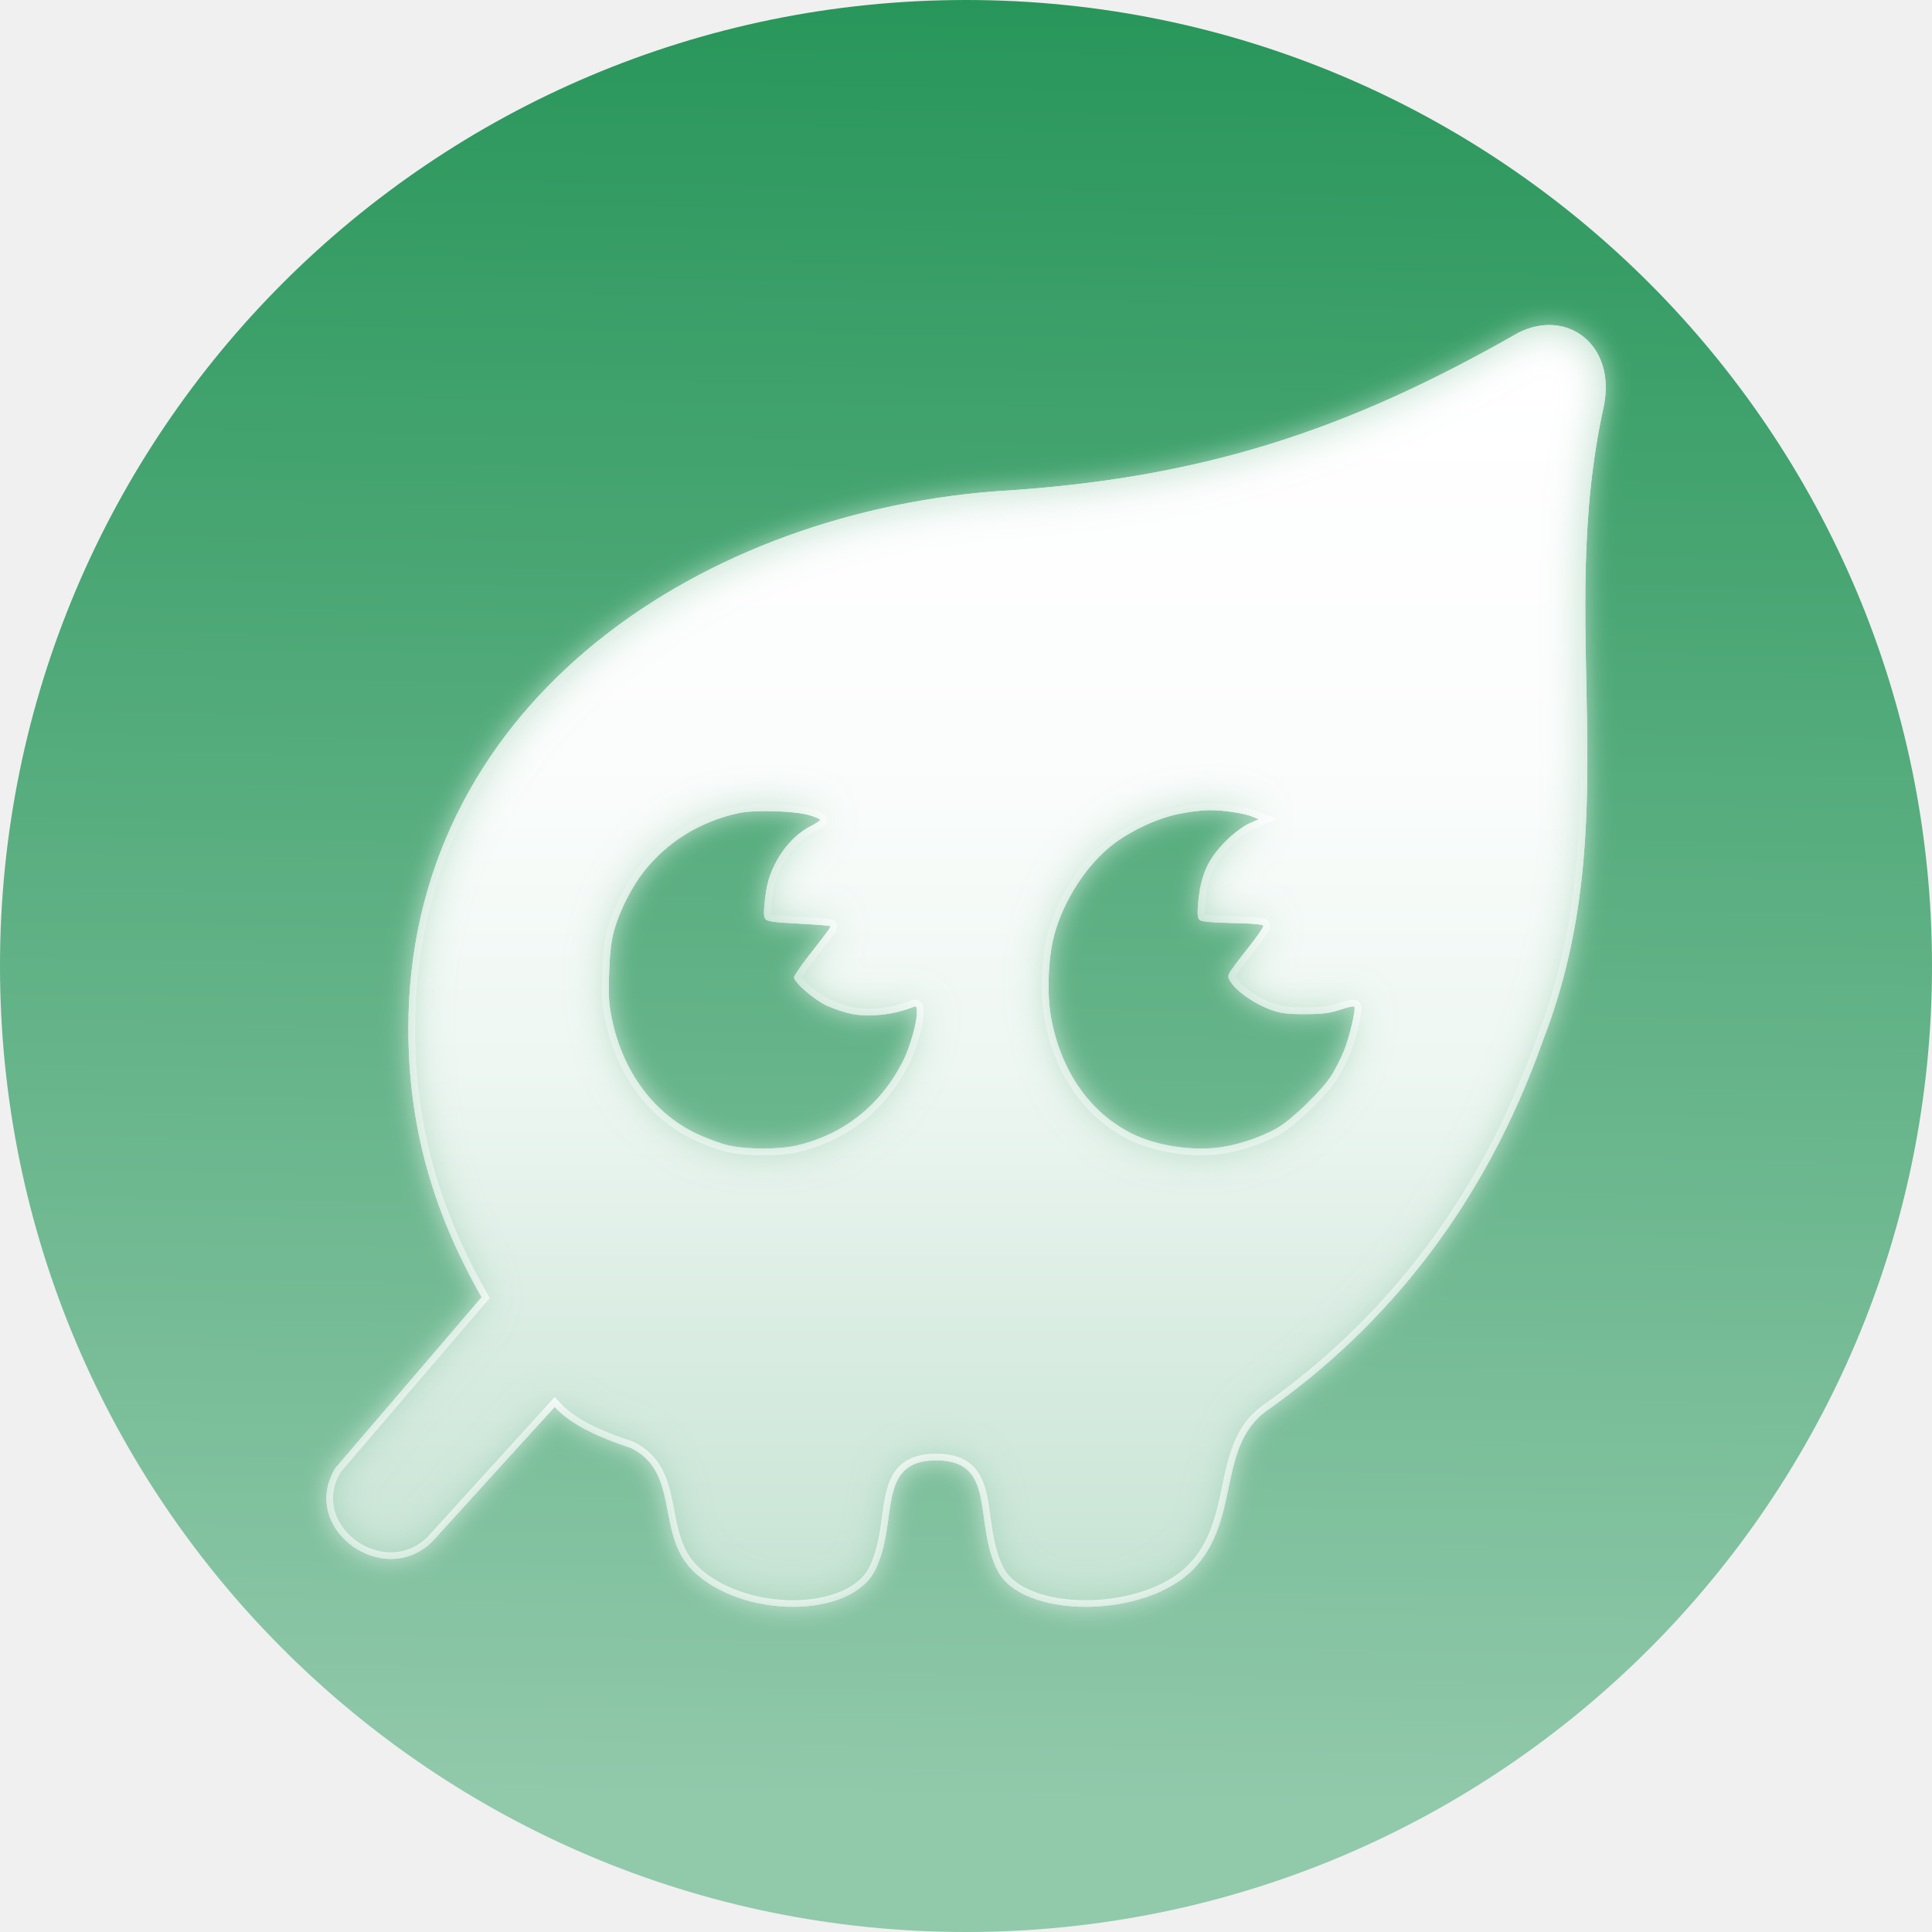
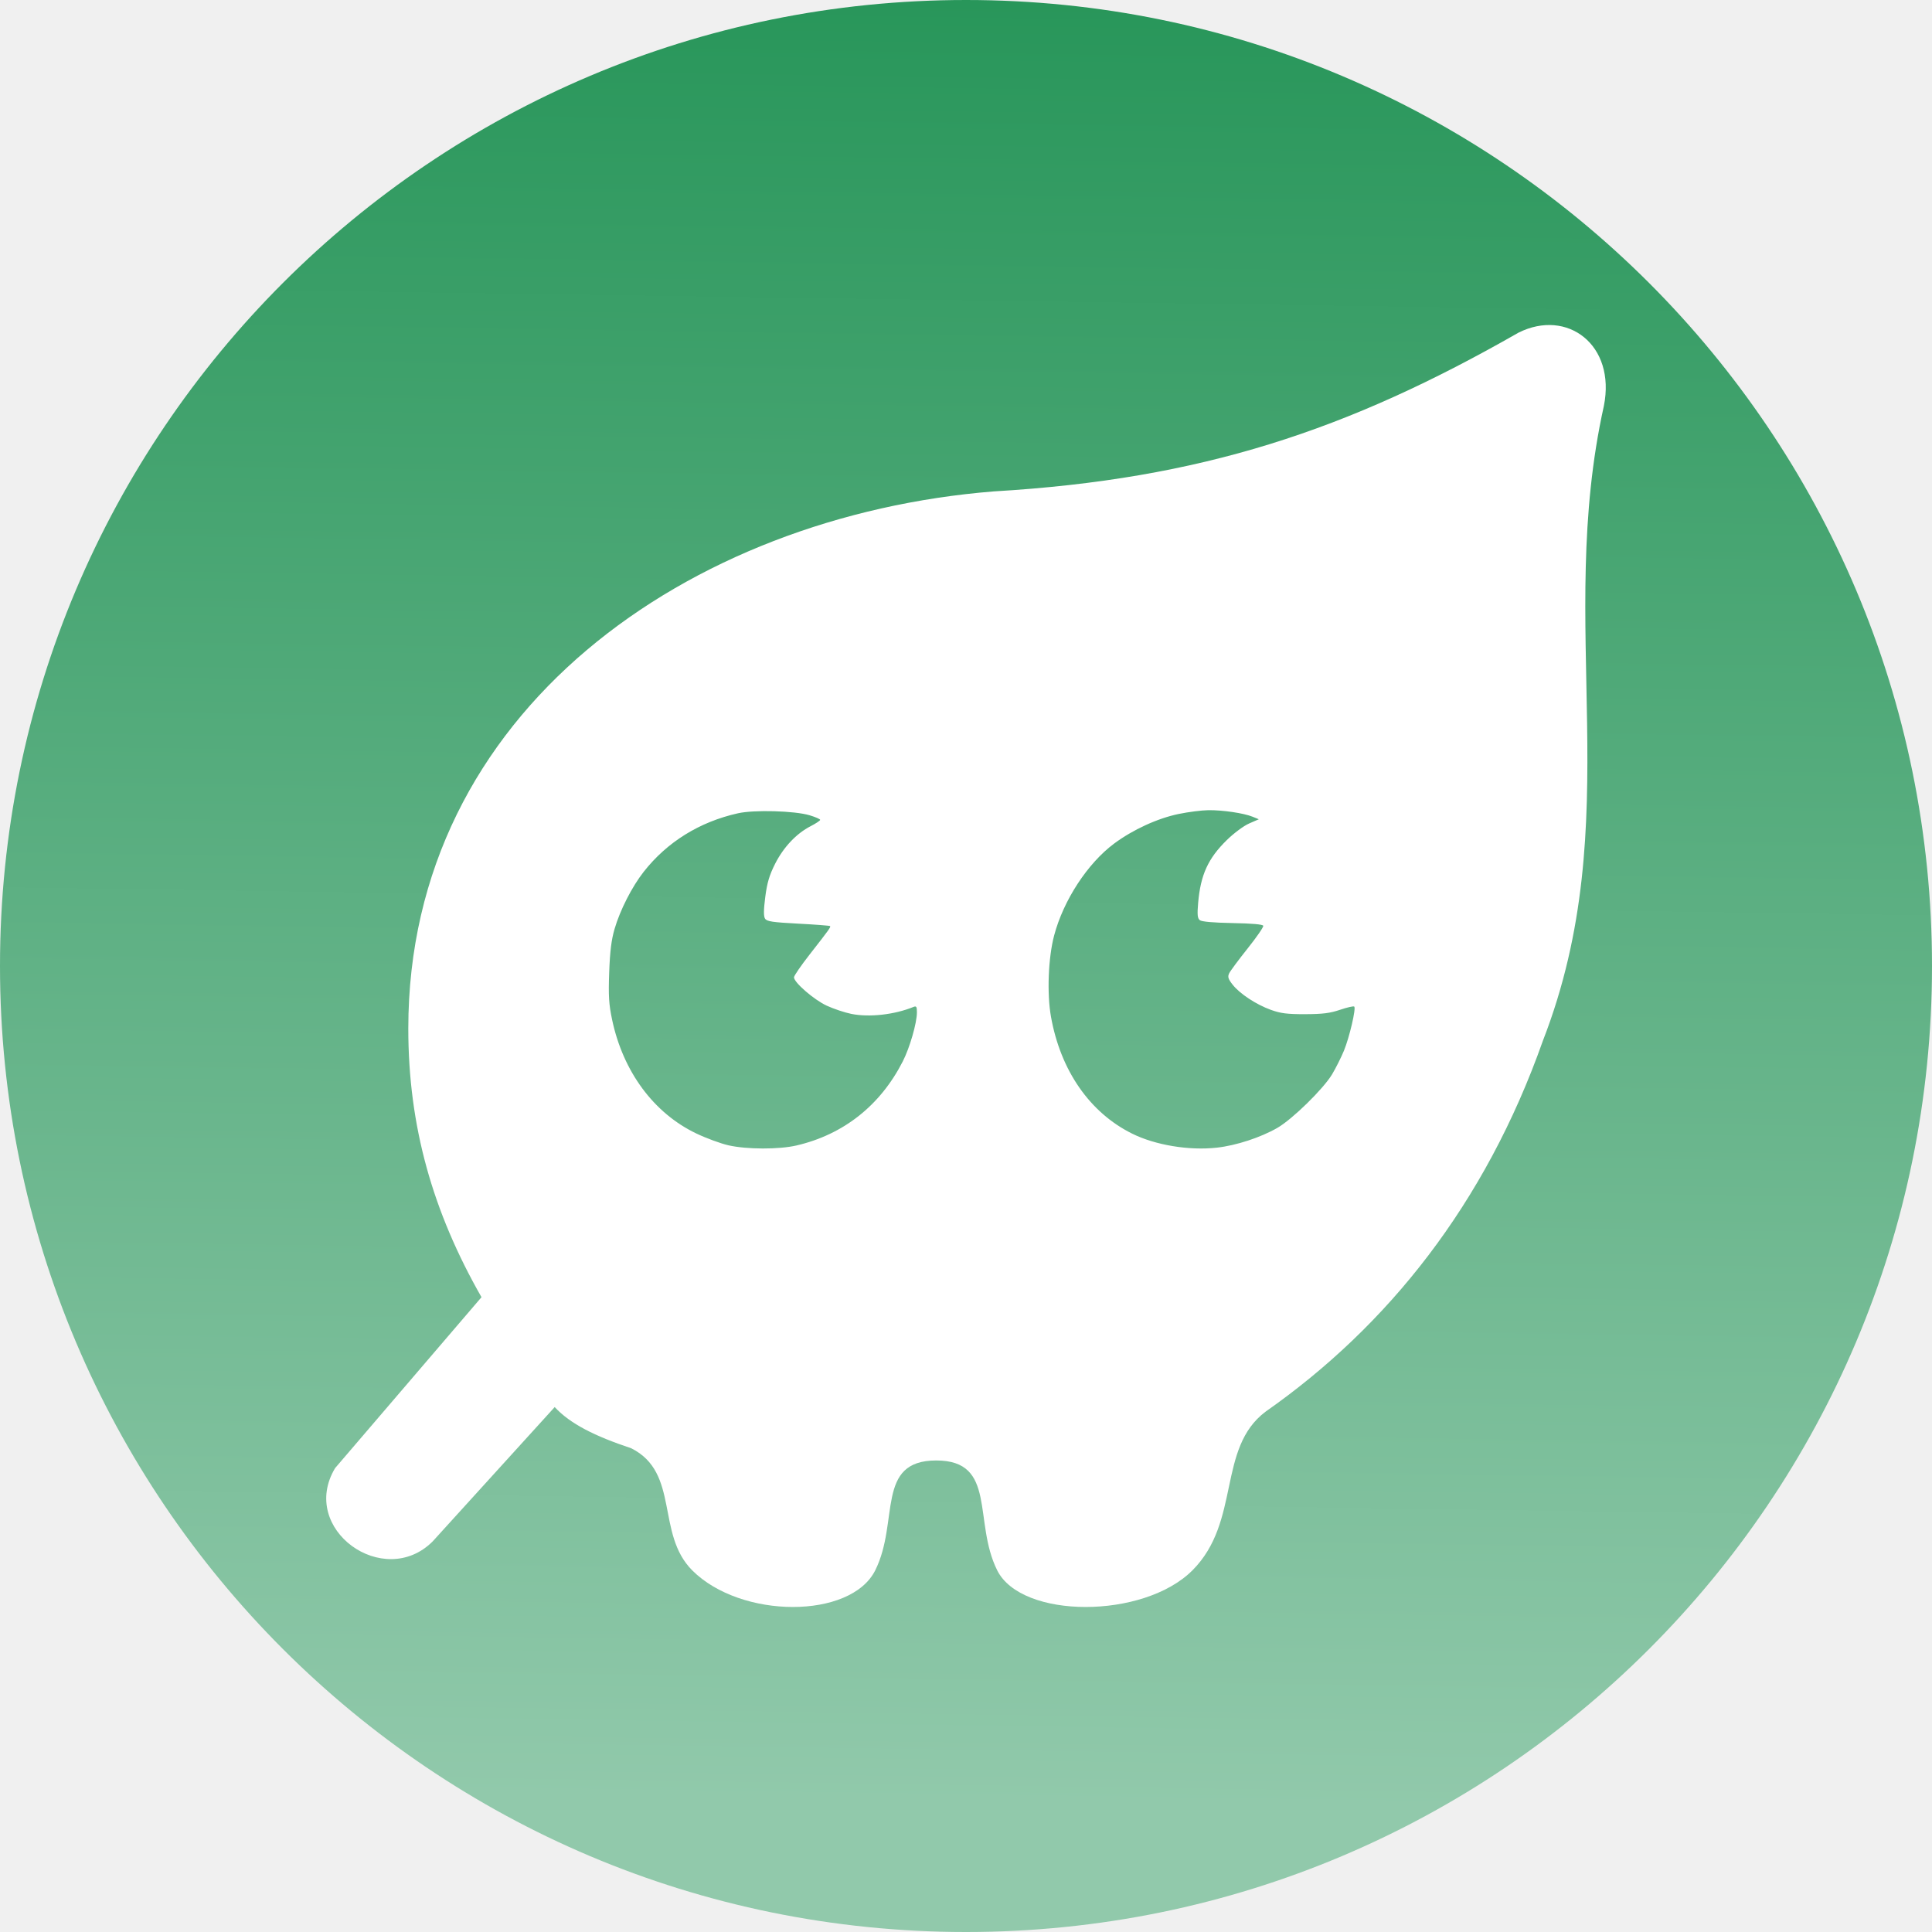
- <svg xmlns="http://www.w3.org/2000/svg" xmlns:xlink="http://www.w3.org/1999/xlink" preserveAspectRatio="none" overflow="visible" style="display: block;" width="512" height="512" viewBox="0 0 512 512" fill="none">
-   <g id="Innflow character icons / Light Â· Circular">
-     <g clip-path="url(#clip0_0_494)">
-       <rect id="Base" width="512" height="512" fill="url(#paint0_linear_0_494)" />
-       <g id="Leaf silhouette" filter="url(#filter0_di_0_494)">
-         <use xlink:href="#stroke0_0_494" fill="url(#paint1_linear_0_494)" />
-         <mask id="stroke1_0_494" fill="white">
-           <use xlink:href="#stroke0_0_494" />
-         </mask>
-         <path d="M108.203 272.587C108.203 188.463 182.564 136.694 263.39 130.223C318.352 126.987 357.148 114.045 402.411 88.161C415.343 81.69 428.276 91.396 425.043 107.574C412.11 165.814 431.509 217.583 408.877 275.822C393.595 319.093 367.73 351.449 335.4 374.097C322.468 383.804 328.934 403.217 316.002 416.159C303.069 429.102 270.739 429.102 264.273 416.159C257.807 403.217 264.273 387.04 248.108 387.04C231.942 387.04 238.408 403.217 231.942 416.159C225.476 429.102 196.379 429.102 183.447 416.159C173.747 406.453 180.213 390.275 167.281 383.804C157.582 380.568 151.116 377.333 147 372.889L114.67 408.48C101.737 421.422 79.106 405.244 88.805 389.067L127.602 343.769C114.67 321.12 108.203 298.471 108.203 272.587ZM195.564 215.528C185.376 217.806 176.789 223.135 170.585 231.036C167.485 234.987 164.336 241.16 162.868 246.172C162.024 249.052 161.643 252.125 161.442 257.69C161.216 263.958 161.352 266.145 162.221 270.257C165.131 284.012 173.256 294.993 184.507 300.374C187.151 301.639 190.999 303.056 193.055 303.522C197.908 304.625 206.443 304.645 211.076 303.564C223.533 300.665 233.271 292.968 239.226 281.323C241.098 277.663 242.993 271.102 242.993 268.28C242.993 266.766 242.844 266.536 242.058 266.857C237.044 268.902 230.387 269.646 225.634 268.698C223.872 268.345 220.927 267.361 219.087 266.511C215.709 264.945 210.413 260.36 210.413 259.001C210.413 258.596 212.275 255.882 214.551 252.967C219.821 246.224 220.222 245.664 219.967 245.418C219.85 245.305 216.058 245.014 211.535 244.777C204.707 244.415 203.216 244.192 202.744 243.454C202.343 242.823 202.36 241.16 202.803 237.704C203.284 233.964 203.886 231.939 205.402 228.933C207.63 224.516 211.05 220.889 214.82 218.951C216.213 218.233 217.355 217.476 217.355 217.272C217.355 217.065 216.094 216.518 214.551 216.055C210.588 214.865 199.86 214.567 195.564 215.528ZM312.374 215.706C306.758 216.864 300.234 219.86 295.261 223.552C288.22 228.791 281.831 238.572 279.358 247.906C277.79 253.821 277.425 263.294 278.521 269.448C281.059 283.695 288.786 294.835 299.995 300.409C306.157 303.477 315.099 304.959 322.49 304.14C327.579 303.577 334.071 301.454 338.5 298.908C342.487 296.614 350.702 288.577 353.023 284.698C354.006 283.051 355.416 280.242 356.153 278.456C357.611 274.916 359.402 267.258 358.888 266.753C358.71 266.578 357.035 266.96 355.167 267.594C352.477 268.507 350.53 268.753 345.891 268.766C341.122 268.779 339.409 268.562 336.809 267.627C332.855 266.2 328.523 263.336 326.625 260.903C325.468 259.418 325.3 258.855 325.743 257.936C326.04 257.315 328.238 254.358 330.628 251.362C333.02 248.366 334.886 245.657 334.779 245.34C334.653 244.968 331.808 244.716 326.654 244.622C321.481 244.525 318.455 244.256 317.951 243.849C317.346 243.354 317.253 242.383 317.521 239.283C318.164 231.845 320.143 227.503 325.099 222.646C326.981 220.802 329.593 218.857 331.035 218.23L333.605 217.11L331.924 216.431C329.571 215.483 324.052 214.667 320.253 214.706C318.491 214.726 314.944 215.175 312.374 215.706Z" stroke-width="3.6" stroke="white" mask="url(#stroke1_0_494)" />
-       </g>
-     </g>
+ <svg xmlns="http://www.w3.org/2000/svg" width="512" height="512" viewBox="0 0 512 512" fill="none">
+   <g clip-path="url(#clip0_17_447)">
+     <rect width="512" height="512" fill="url(#paint0_linear_17_447)" />
+     <path d="M108.204 272.587C108.204 188.463 182.564 136.694 263.39 130.223C318.352 126.987 357.149 114.045 402.411 88.161C415.343 81.69 428.276 91.396 425.043 107.574C412.11 165.814 431.509 217.583 408.877 275.822C393.595 319.093 367.731 351.449 335.4 374.097C322.468 383.804 328.934 403.217 316.002 416.16C303.07 429.102 270.739 429.102 264.273 416.16C257.807 403.217 264.273 387.04 248.108 387.04C231.942 387.04 238.408 403.217 231.942 416.16C225.476 429.102 196.379 429.102 183.447 416.16C173.747 406.453 180.214 390.275 167.281 383.804C157.582 380.568 151.116 377.333 147 372.889L114.67 408.48C101.737 421.422 79.106 405.244 88.805 389.067L127.602 343.769C114.67 321.12 108.204 298.471 108.204 272.587ZM195.564 215.528C185.376 217.806 176.79 223.135 170.585 231.036C167.485 234.987 164.336 241.16 162.868 246.172C162.024 249.052 161.643 252.125 161.442 257.69C161.216 263.958 161.352 266.145 162.221 270.257C165.131 284.012 173.256 294.993 184.507 300.374C187.151 301.639 190.999 303.056 193.055 303.522C197.908 304.625 206.443 304.645 211.076 303.564C223.533 300.665 233.271 292.968 239.226 281.323C241.098 277.663 242.993 271.102 242.993 268.28C242.993 266.766 242.844 266.536 242.058 266.857C237.044 268.902 230.387 269.646 225.634 268.698C223.872 268.345 220.927 267.362 219.088 266.511C215.709 264.945 210.413 260.36 210.413 259.001C210.413 258.596 212.275 255.882 214.552 252.967C219.821 246.224 220.222 245.664 219.967 245.418C219.851 245.305 216.058 245.014 211.535 244.777C204.707 244.415 203.216 244.192 202.744 243.454C202.344 242.823 202.36 241.16 202.803 237.705C203.284 233.964 203.886 231.939 205.402 228.933C207.63 224.516 211.05 220.889 214.82 218.951C216.213 218.233 217.355 217.476 217.355 217.272C217.355 217.065 216.094 216.518 214.552 216.055C210.588 214.865 199.861 214.567 195.564 215.528ZM312.374 215.706C306.758 216.864 300.234 219.86 295.261 223.552C288.22 228.791 281.831 238.572 279.358 247.906C277.79 253.821 277.425 263.294 278.521 269.448C281.059 283.695 288.786 294.835 299.995 300.409C306.157 303.477 315.099 304.959 322.49 304.14C327.579 303.577 334.071 301.454 338.5 298.908C342.487 296.614 350.702 288.577 353.023 284.698C354.006 283.051 355.416 280.242 356.153 278.456C357.611 274.917 359.402 267.258 358.888 266.753C358.71 266.578 357.035 266.96 355.167 267.594C352.477 268.507 350.53 268.753 345.891 268.766C341.122 268.779 339.409 268.562 336.809 267.627C332.855 266.2 328.523 263.336 326.625 260.903C325.468 259.418 325.3 258.855 325.743 257.936C326.04 257.315 328.239 254.358 330.628 251.362C333.02 248.366 334.886 245.657 334.779 245.34C334.653 244.968 331.808 244.716 326.654 244.622C321.482 244.525 318.455 244.256 317.951 243.849C317.346 243.354 317.253 242.383 317.521 239.283C318.164 231.845 320.143 227.503 325.099 222.646C326.981 220.802 329.593 218.857 331.035 218.23L333.605 217.11L331.924 216.431C329.571 215.483 324.052 214.667 320.253 214.706C318.491 214.726 314.944 215.175 312.374 215.706Z" fill-rule="evenodd" clip-rule="evenodd" fill="white" />
  </g>
  <defs>
-     <filter id="filter0_di_0_494" x="79.986" y="79.665" width="352.028" height="352.67" filterUnits="userSpaceOnUse" color-interpolation-filters="sRGB">
-       <feFlood flood-opacity="0" result="BackgroundImageFix" />
-       <feColorMatrix in="SourceAlpha" type="matrix" values="0 0 0 0 0 0 0 0 0 0 0 0 0 0 0 0 0 0 127 0" result="hardAlpha" />
-       <feOffset />
-       <feGaussianBlur stdDeviation="3.234" />
-       <feColorMatrix type="matrix" values="0 0 0 0 1 0 0 0 0 1 0 0 0 0 1 0 0 0 0.55 0" />
-       <feBlend mode="normal" in2="BackgroundImageFix" result="effect1_dropShadow_0_494" />
-       <feBlend mode="normal" in="SourceGraphic" in2="effect1_dropShadow_0_494" result="shape" />
-       <feColorMatrix in="SourceAlpha" type="matrix" values="0 0 0 0 0 0 0 0 0 0 0 0 0 0 0 0 0 0 127 0" result="hardAlpha" />
-       <feOffset />
-       <feGaussianBlur stdDeviation="5.391" />
-       <feComposite in2="hardAlpha" operator="arithmetic" k2="-1" k3="1" />
-       <feColorMatrix type="matrix" values="0 0 0 0 0.427 0 0 0 0 0.72 0 0 0 0 0.56 0 0 0 0.5 0" />
-       <feBlend mode="normal" in2="shape" result="effect2_innerShadow_0_494" />
-     </filter>
-     <linearGradient id="paint0_linear_0_494" x1="259.726" y1="7.64712e-06" x2="252.274" y2="512" gradientUnits="userSpaceOnUse">
+     <linearGradient id="paint0_linear_17_447" x1="259.726" y1="7.64712e-06" x2="252.274" y2="512" gradientUnits="userSpaceOnUse">
      <stop stop-color="#28965A" />
      <stop offset="0.933" stop-color="#91C9AB" />
    </linearGradient>
-     <linearGradient id="paint1_linear_0_494" x1="259.003" y1="96.572" x2="259.003" y2="436.304" gradientUnits="userSpaceOnUse">
-       <stop stop-color="white" />
-       <stop offset="0.3" stop-color="#FBFDFC" />
-       <stop offset="0.55" stop-color="#EEF7F2" />
-       <stop offset="0.72" stop-color="#DDEEE5" />
-       <stop offset="1" stop-color="#C3E2D1" />
-     </linearGradient>
-     <clipPath id="clip0_0_494">
+     <clipPath id="clip0_17_447">
      <rect width="512" height="512" rx="256" fill="white" />
    </clipPath>
-     <path id="stroke0_0_494" d="M108.203 272.587C108.203 188.463 182.564 136.694 263.39 130.223C318.352 126.987 357.148 114.045 402.411 88.161C415.343 81.69 428.276 91.396 425.043 107.574C412.11 165.814 431.509 217.583 408.877 275.822C393.595 319.093 367.73 351.449 335.4 374.097C322.468 383.804 328.934 403.217 316.002 416.16C303.069 429.102 270.739 429.102 264.273 416.16C257.807 403.217 264.273 387.04 248.108 387.04C231.942 387.04 238.408 403.217 231.942 416.16C225.476 429.102 196.379 429.102 183.447 416.16C173.747 406.453 180.213 390.275 167.281 383.804C157.582 380.568 151.116 377.333 147 372.889L114.67 408.48C101.737 421.422 79.106 405.244 88.805 389.067L127.602 343.769C114.67 321.12 108.203 298.471 108.203 272.587ZM195.564 215.528C185.376 217.806 176.789 223.135 170.585 231.036C167.485 234.987 164.336 241.16 162.868 246.172C162.024 249.052 161.643 252.125 161.442 257.69C161.216 263.958 161.352 266.145 162.221 270.257C165.131 284.012 173.256 294.993 184.507 300.374C187.151 301.639 190.999 303.056 193.055 303.522C197.908 304.625 206.443 304.645 211.076 303.564C223.533 300.665 233.271 292.968 239.226 281.323C241.098 277.663 242.993 271.102 242.993 268.28C242.993 266.766 242.844 266.536 242.058 266.857C237.044 268.902 230.387 269.646 225.634 268.698C223.872 268.345 220.927 267.361 219.087 266.511C215.709 264.945 210.413 260.36 210.413 259.001C210.413 258.596 212.275 255.882 214.551 252.967C219.821 246.224 220.222 245.664 219.967 245.418C219.85 245.305 216.058 245.014 211.535 244.777C204.707 244.415 203.216 244.192 202.744 243.454C202.343 242.823 202.36 241.16 202.803 237.704C203.284 233.964 203.886 231.939 205.402 228.933C207.63 224.516 211.05 220.889 214.82 218.951C216.213 218.233 217.355 217.476 217.355 217.272C217.355 217.065 216.094 216.518 214.551 216.055C210.588 214.865 199.86 214.567 195.564 215.528ZM312.374 215.706C306.758 216.864 300.234 219.86 295.261 223.552C288.22 228.791 281.831 238.572 279.358 247.906C277.79 253.821 277.425 263.294 278.521 269.448C281.059 283.695 288.786 294.835 299.995 300.409C306.157 303.477 315.099 304.959 322.49 304.14C327.579 303.577 334.071 301.454 338.5 298.908C342.487 296.614 350.702 288.577 353.023 284.698C354.006 283.051 355.416 280.242 356.153 278.456C357.611 274.916 359.402 267.258 358.888 266.753C358.71 266.578 357.035 266.96 355.167 267.594C352.477 268.507 350.53 268.753 345.891 268.766C341.122 268.779 339.409 268.562 336.809 267.627C332.855 266.2 328.523 263.336 326.625 260.903C325.468 259.418 325.3 258.855 325.743 257.936C326.04 257.315 328.238 254.358 330.628 251.362C333.02 248.366 334.886 245.657 334.779 245.34C334.653 244.968 331.808 244.716 326.654 244.622C321.481 244.525 318.455 244.256 317.951 243.849C317.346 243.354 317.253 242.383 317.521 239.283C318.164 231.845 320.143 227.503 325.099 222.646C326.981 220.802 329.593 218.857 331.035 218.23L333.605 217.11L331.924 216.431C329.571 215.483 324.052 214.667 320.253 214.706C318.491 214.726 314.944 215.175 312.374 215.706Z" fill-rule="evenodd" clip-rule="evenodd" />
  </defs>
</svg>
